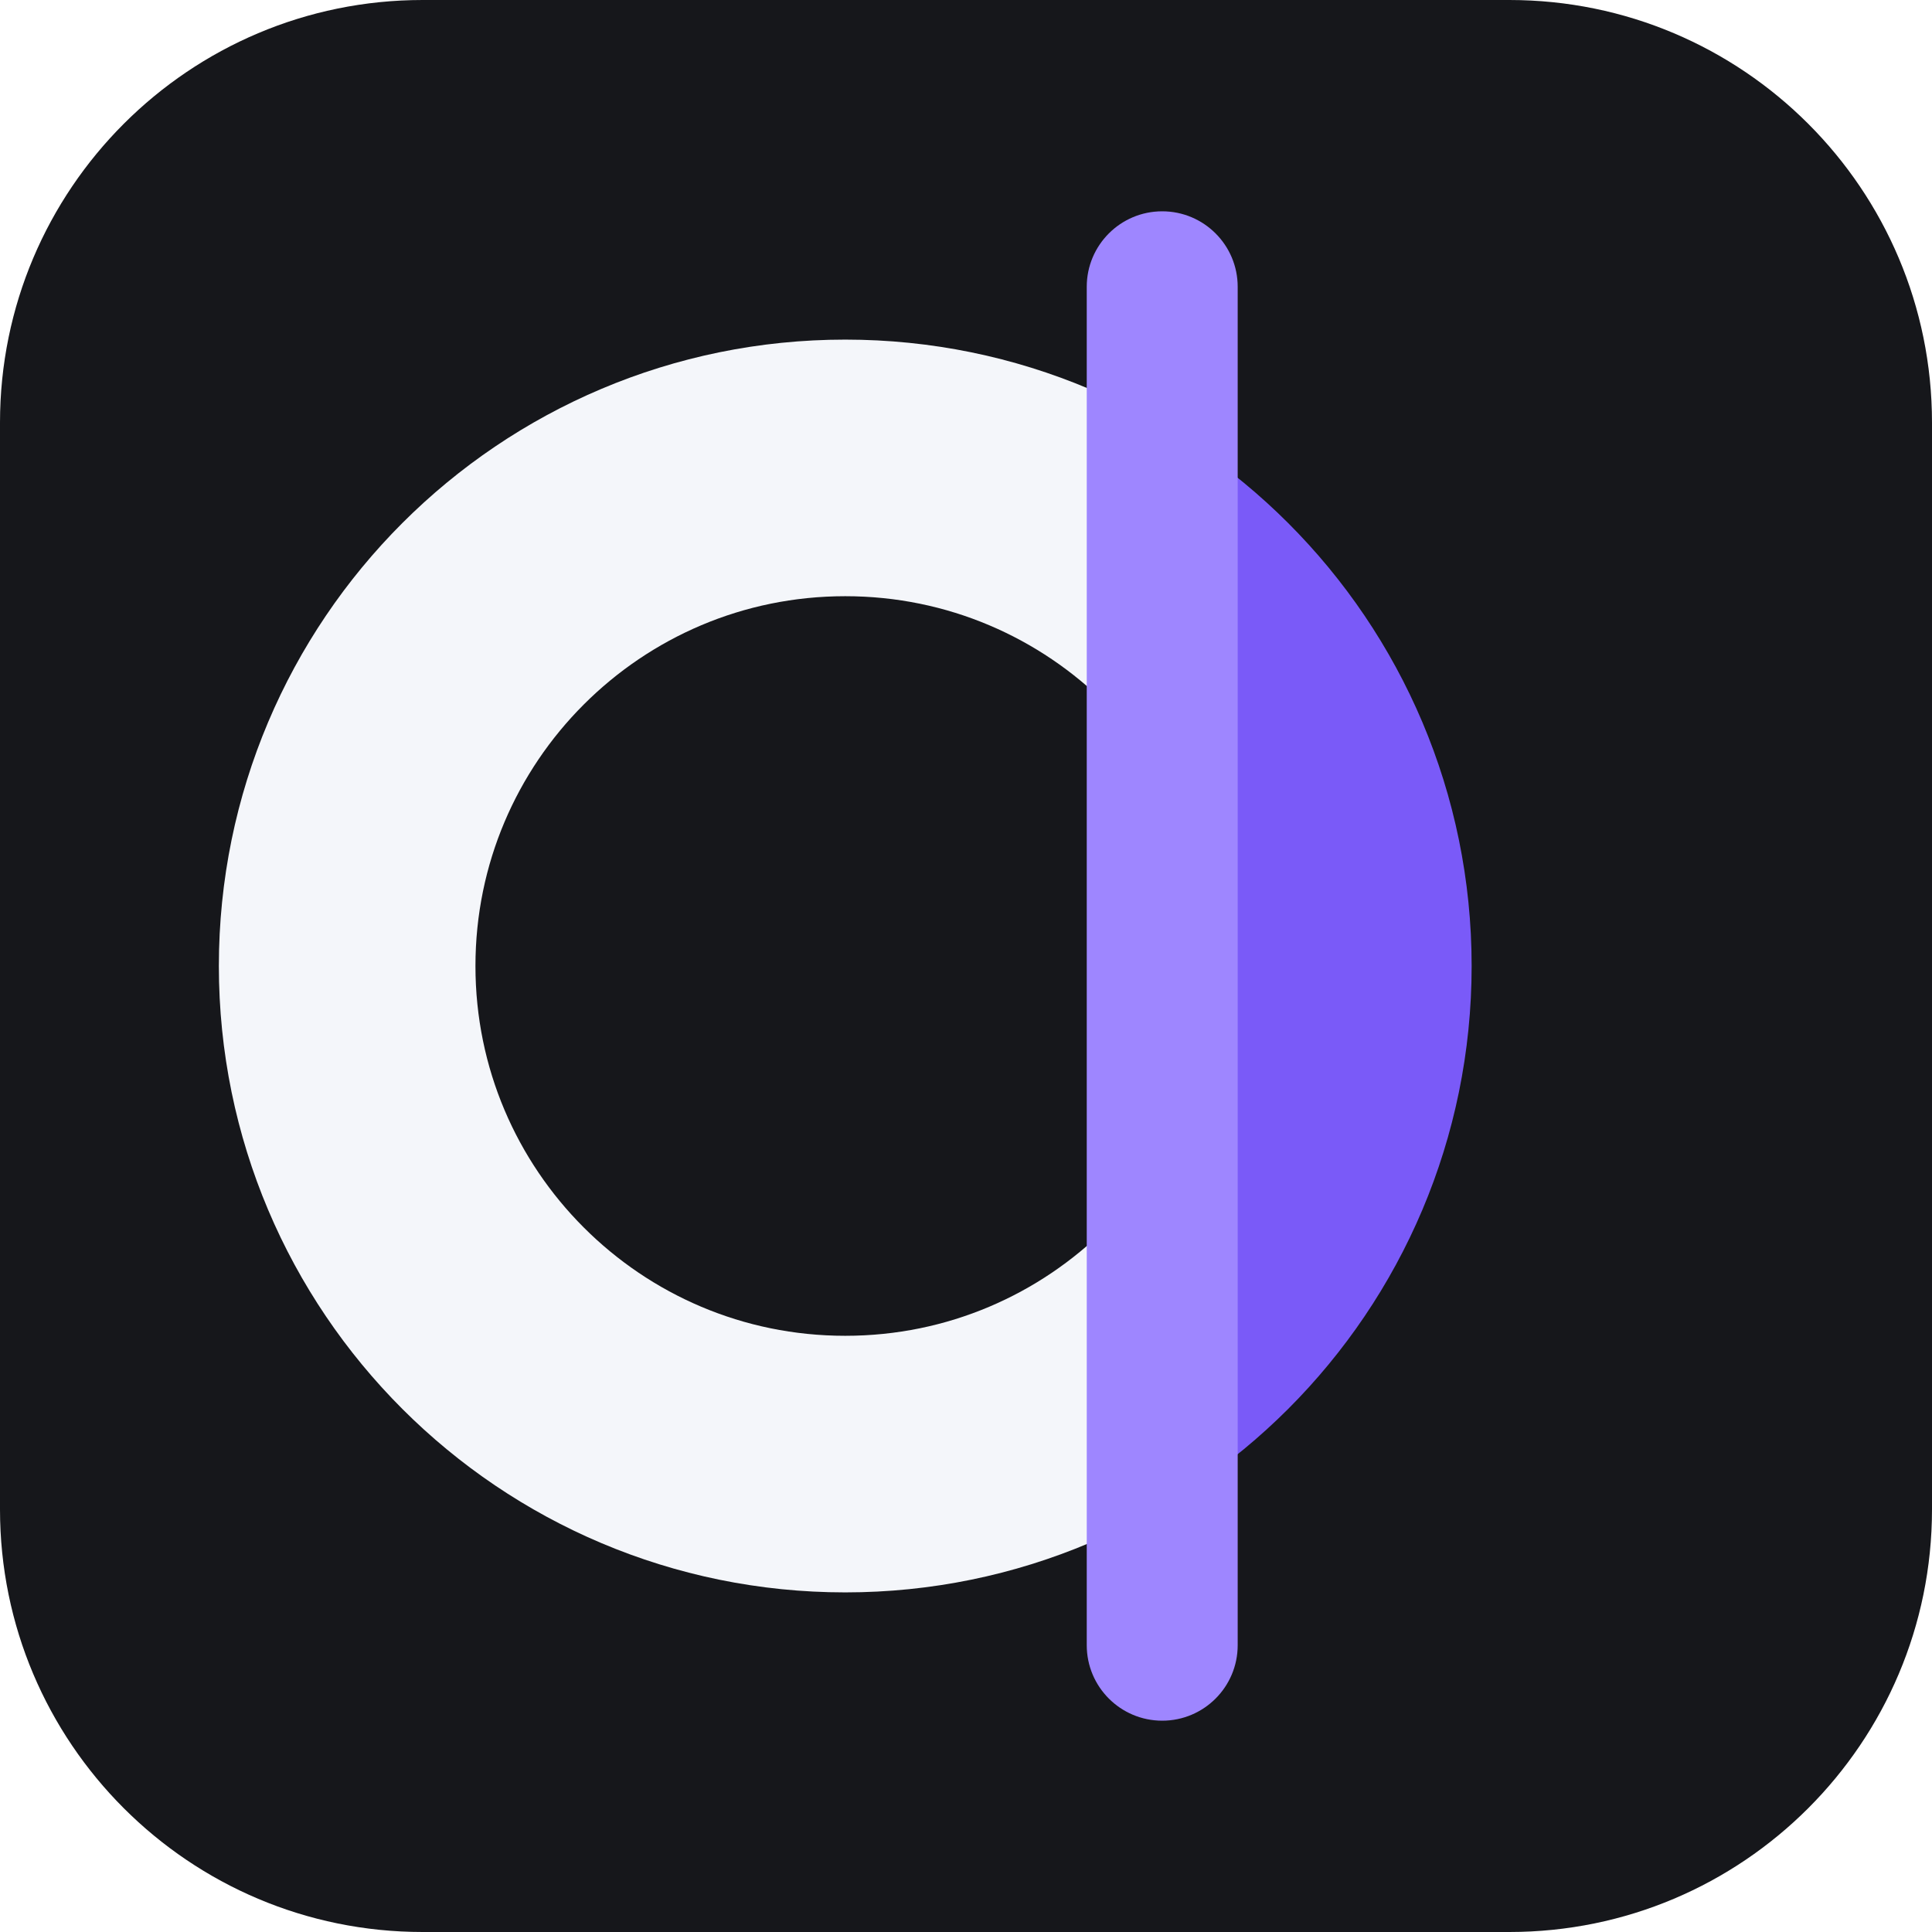
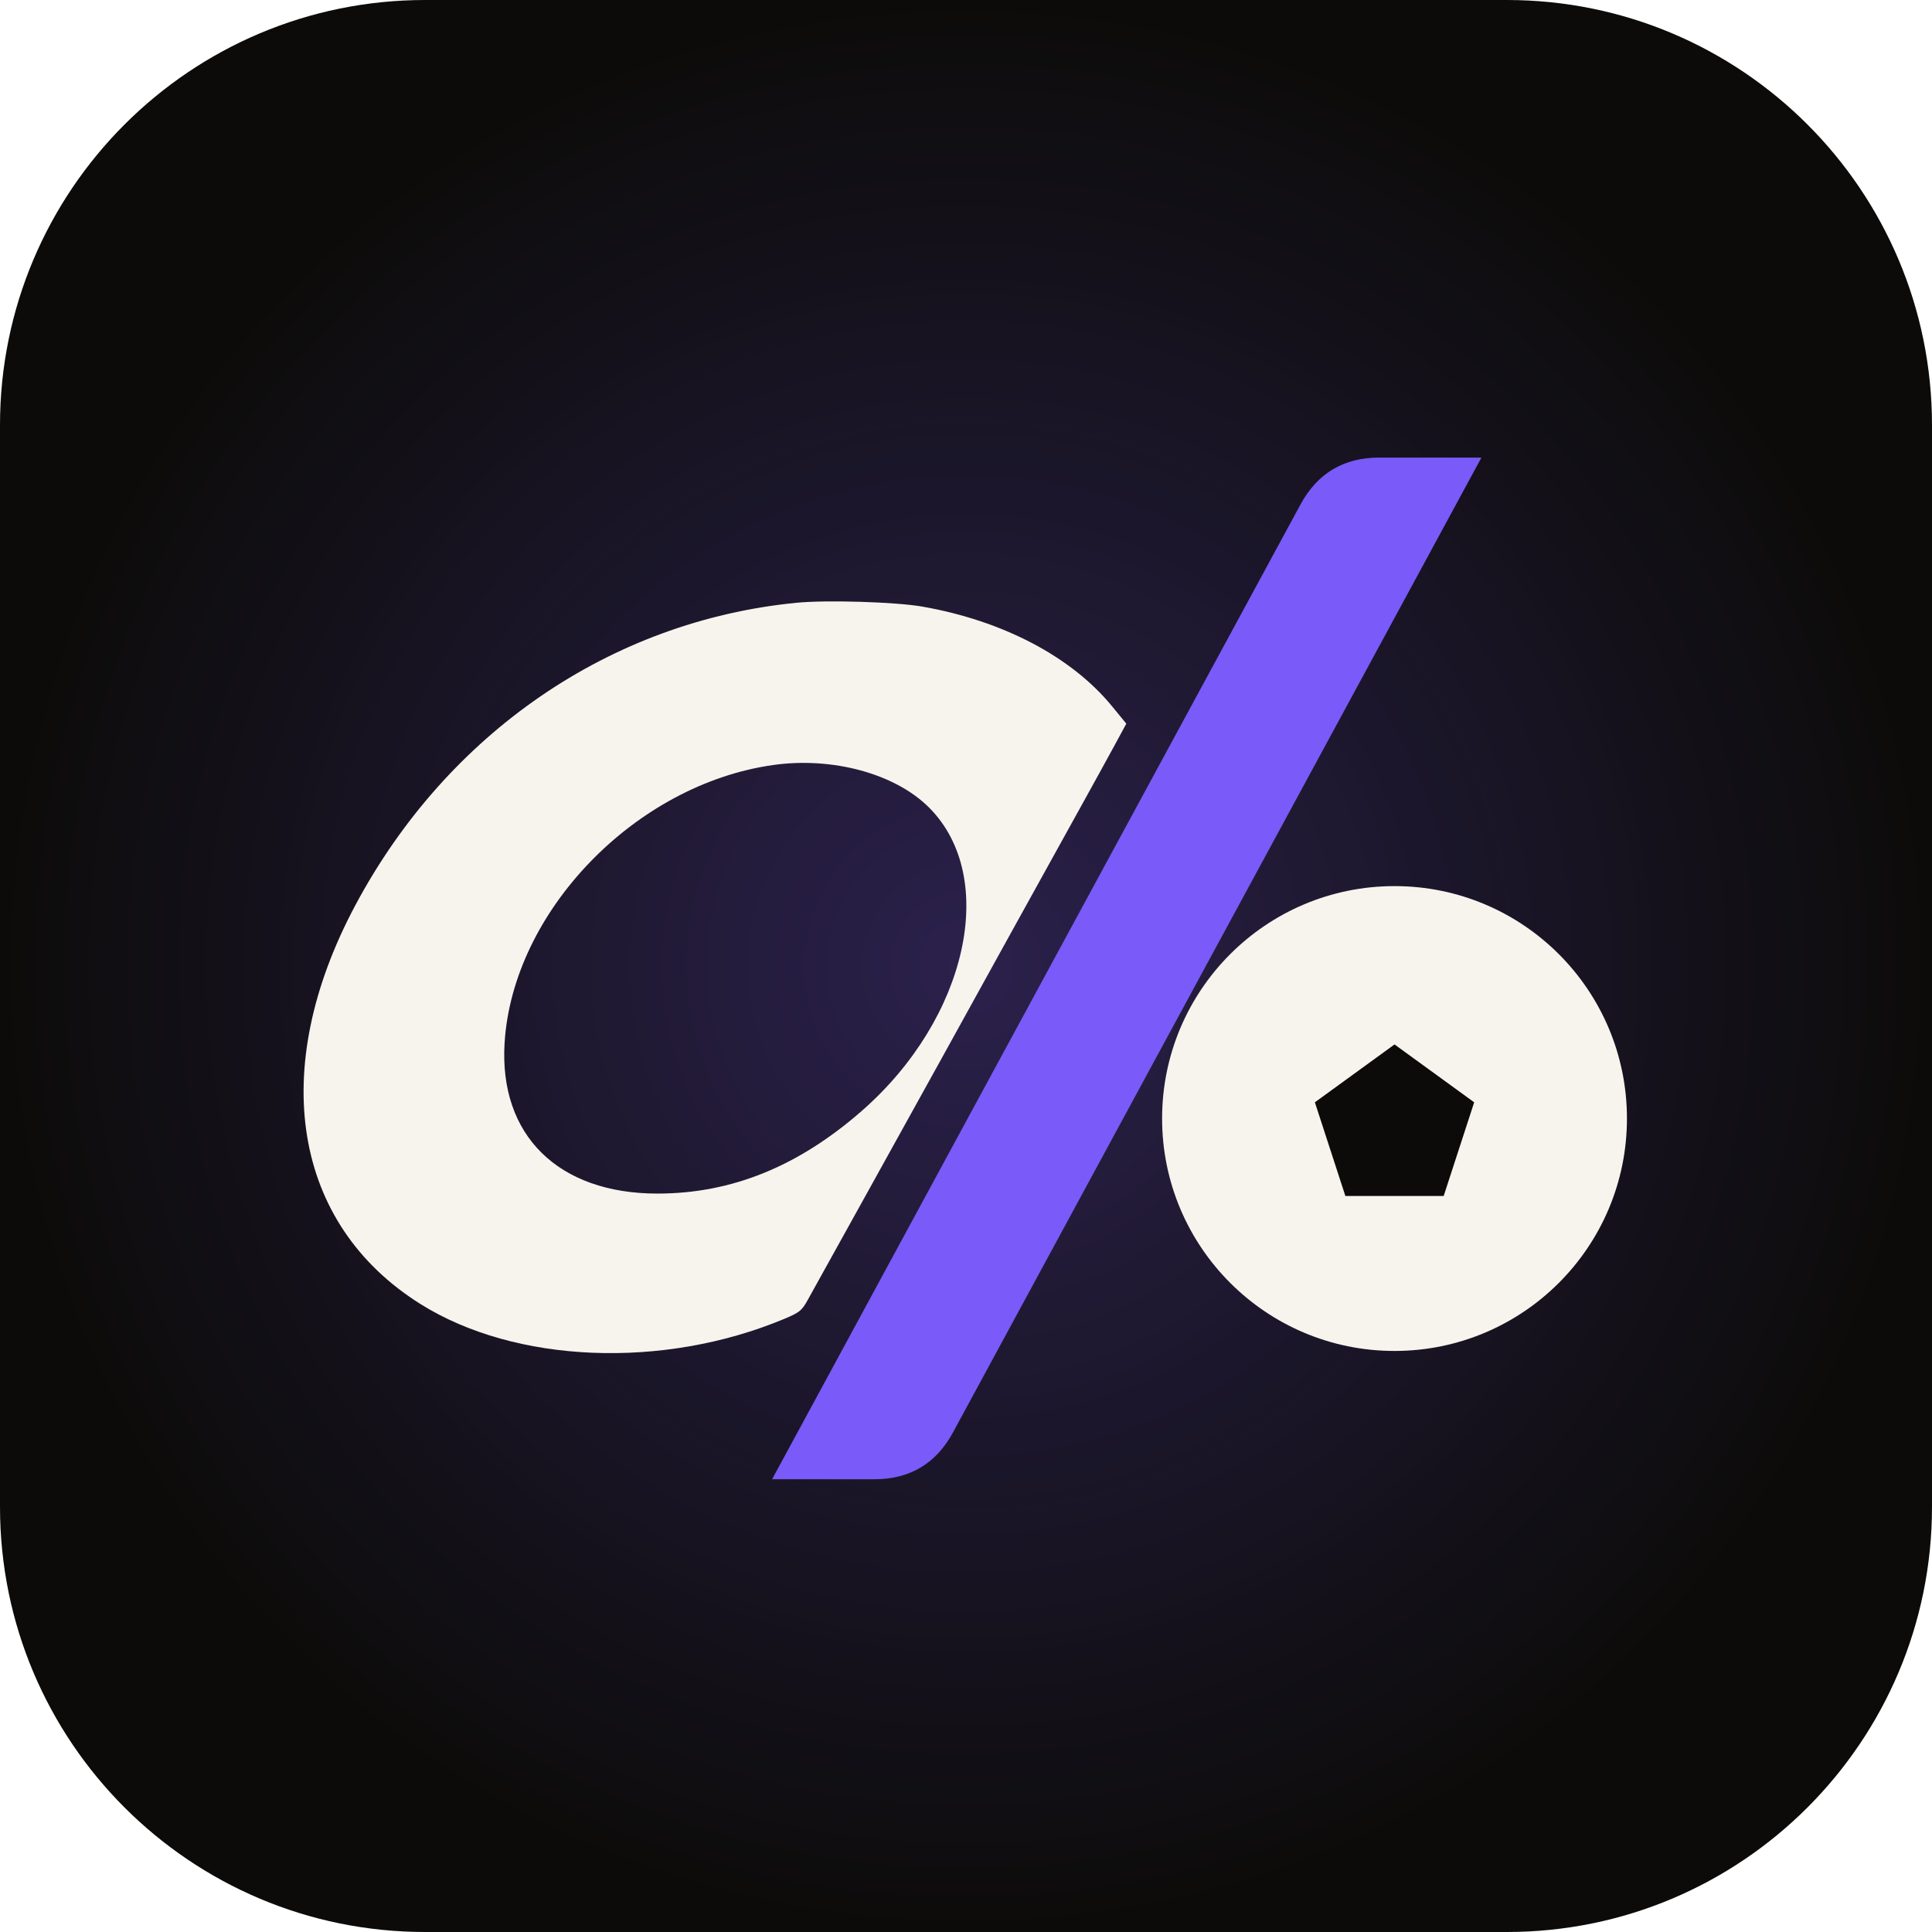
- <svg xmlns="http://www.w3.org/2000/svg" viewBox="0 0 64 64">
-   <rect width="64" height="64" rx="14" fill="#16171b" />
-   <clipPath id="l">
-     <rect width="38.5" height="64" />
+ <svg xmlns="http://www.w3.org/2000/svg" viewBox="370.0 120.0 798.0 798.0">
+   <defs>
+     <radialGradient id="gf" cx="50%" cy="50%" r="50%">
+       <stop offset="0" stop-color="#7a5af8" stop-opacity="0.28" />
+       <stop offset="1" stop-color="#7a5af8" stop-opacity="0" />
+     </radialGradient>
+   </defs>
+   <rect x="370.0" y="120.0" width="798.0" height="798.0" rx="175.6" fill="#0c0b09" />
+   <rect x="370.0" y="120.0" width="798.0" height="798.0" rx="175.6" fill="url(#gf)" />
+   <clipPath id="mfc">
+     <circle cx="946" cy="582" r="96" />
  </clipPath>
-   <clipPath id="r">
-     <rect x="38.5" width="30" height="64" />
-   </clipPath>
-   <circle cx="28" cy="32" r="16.5" fill="none" stroke="#f4f6fa" stroke-width="8.5" clip-path="url(#l)" />
-   <circle cx="28" cy="32" r="16.5" fill="none" stroke="#7a5af8" stroke-width="8.5" clip-path="url(#r)" />
-   <rect x="36" y="7" width="5" height="50" rx="2.5" fill="#9e86ff" />
+   <path d="M 699 368.969 C 622.149 376.503, 554.702 422.767, 516.720 494 C 480.503 561.921, 490.986 625.681, 543.799 658.704 C 582.904 683.156, 643.733 685.647, 693.718 664.844 C 700.296 662.106, 701.188 661.381, 703.774 656.670 C 705.335 653.826, 715.862 634.850, 727.168 614.500 C 738.475 594.150, 752.685 568.500, 758.748 557.500 C 772.399 532.732, 802.995 477.400, 815.977 454 C 821.317 444.375, 827.830 432.542, 830.449 427.704 L 835.212 418.908 829.308 411.704 C 812.558 391.265, 784.245 376.389, 751 370.558 C 739.966 368.623, 711.424 367.751, 699 368.969 M 689.303 435.990 C 632.321 444.052, 581.689 496.517, 578.412 550.896 C 576.120 588.928, 600.593 613, 641.549 613 C 672.131 613, 699.727 601.820, 726.044 578.770 C 769.671 540.559, 782.539 482.354, 753.729 453.544 C 739.739 439.554, 713.892 432.512, 689.303 435.990 " fill="#f7f4ed" fill-rule="evenodd" />
+   <path d="M 939.7 309.0 L 981.9 309.0 L 763.6 711.7 Q 753.1 731.0 731.1 731.0 L 688.9 731.0 L 907.2 328.3 Q 917.7 309.0 939.7 309.0 Z" fill="#7a5af8" />
+   <circle cx="946" cy="582" r="96" fill="#f7f4ed" />
+   <polygon points="946.0,551.4 978.9,575.3 966.3,614.0 925.7,614.0 913.1,575.3" fill="#0c0b09" />
</svg>
